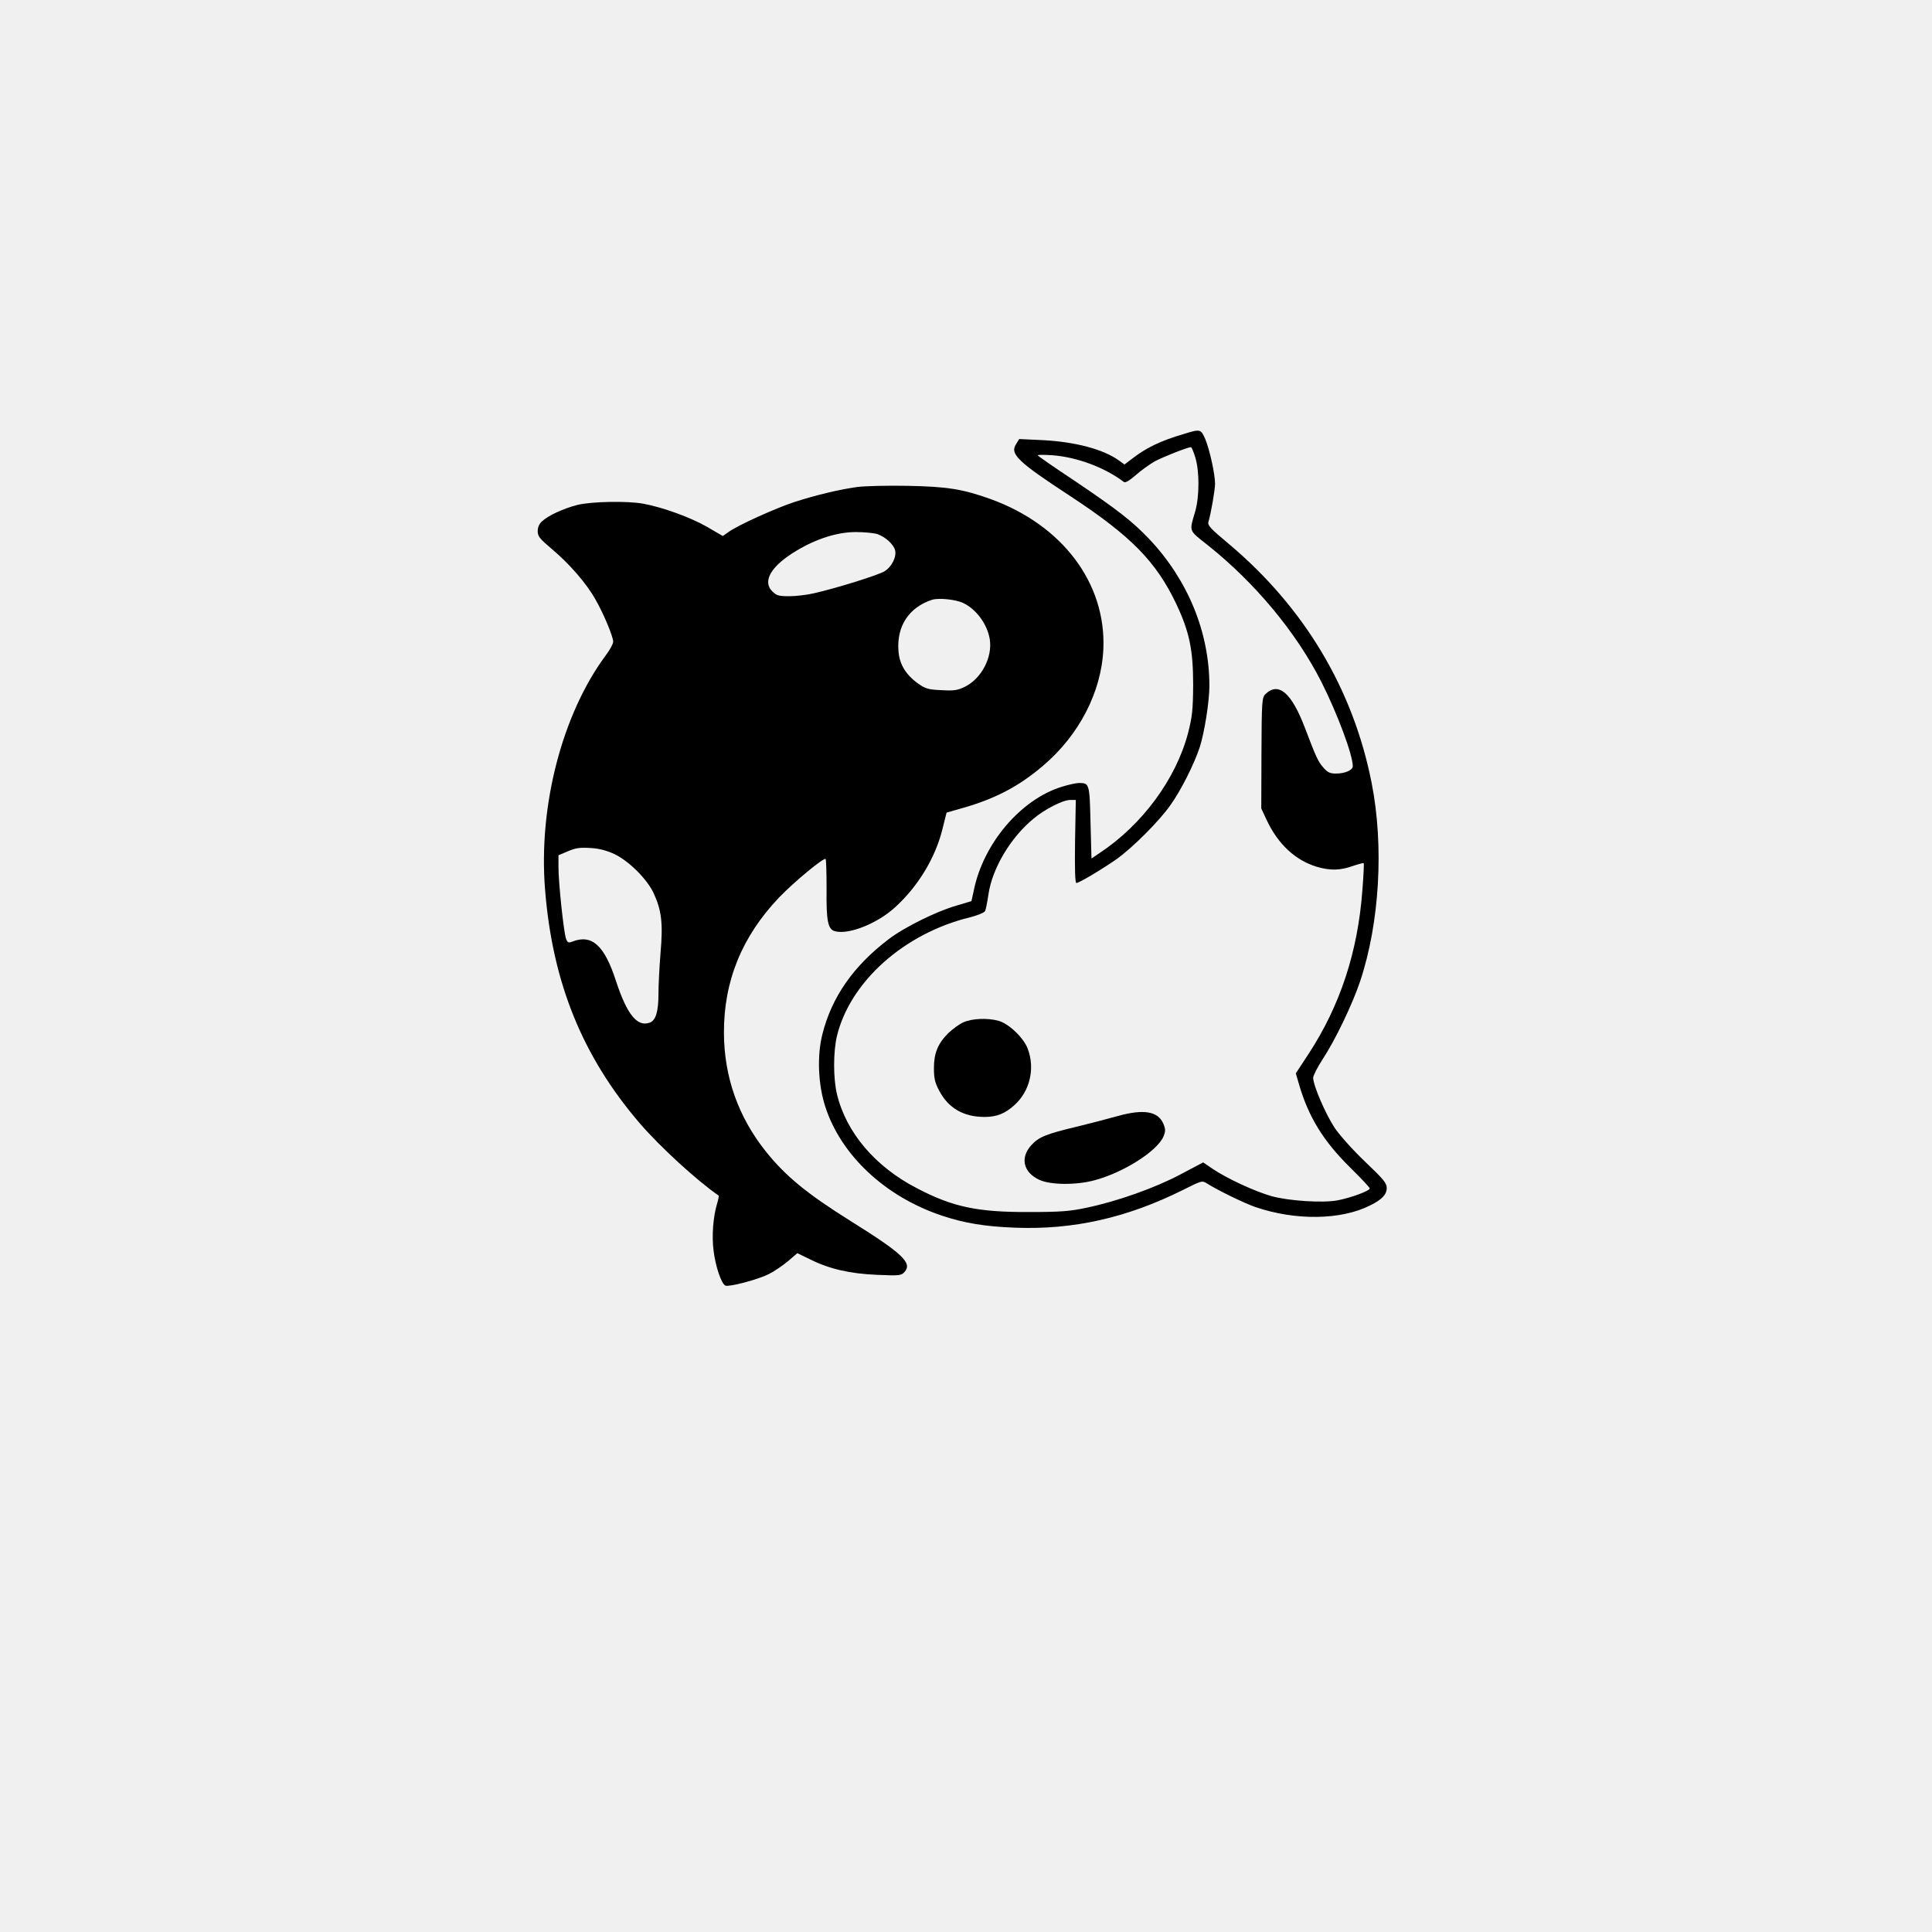
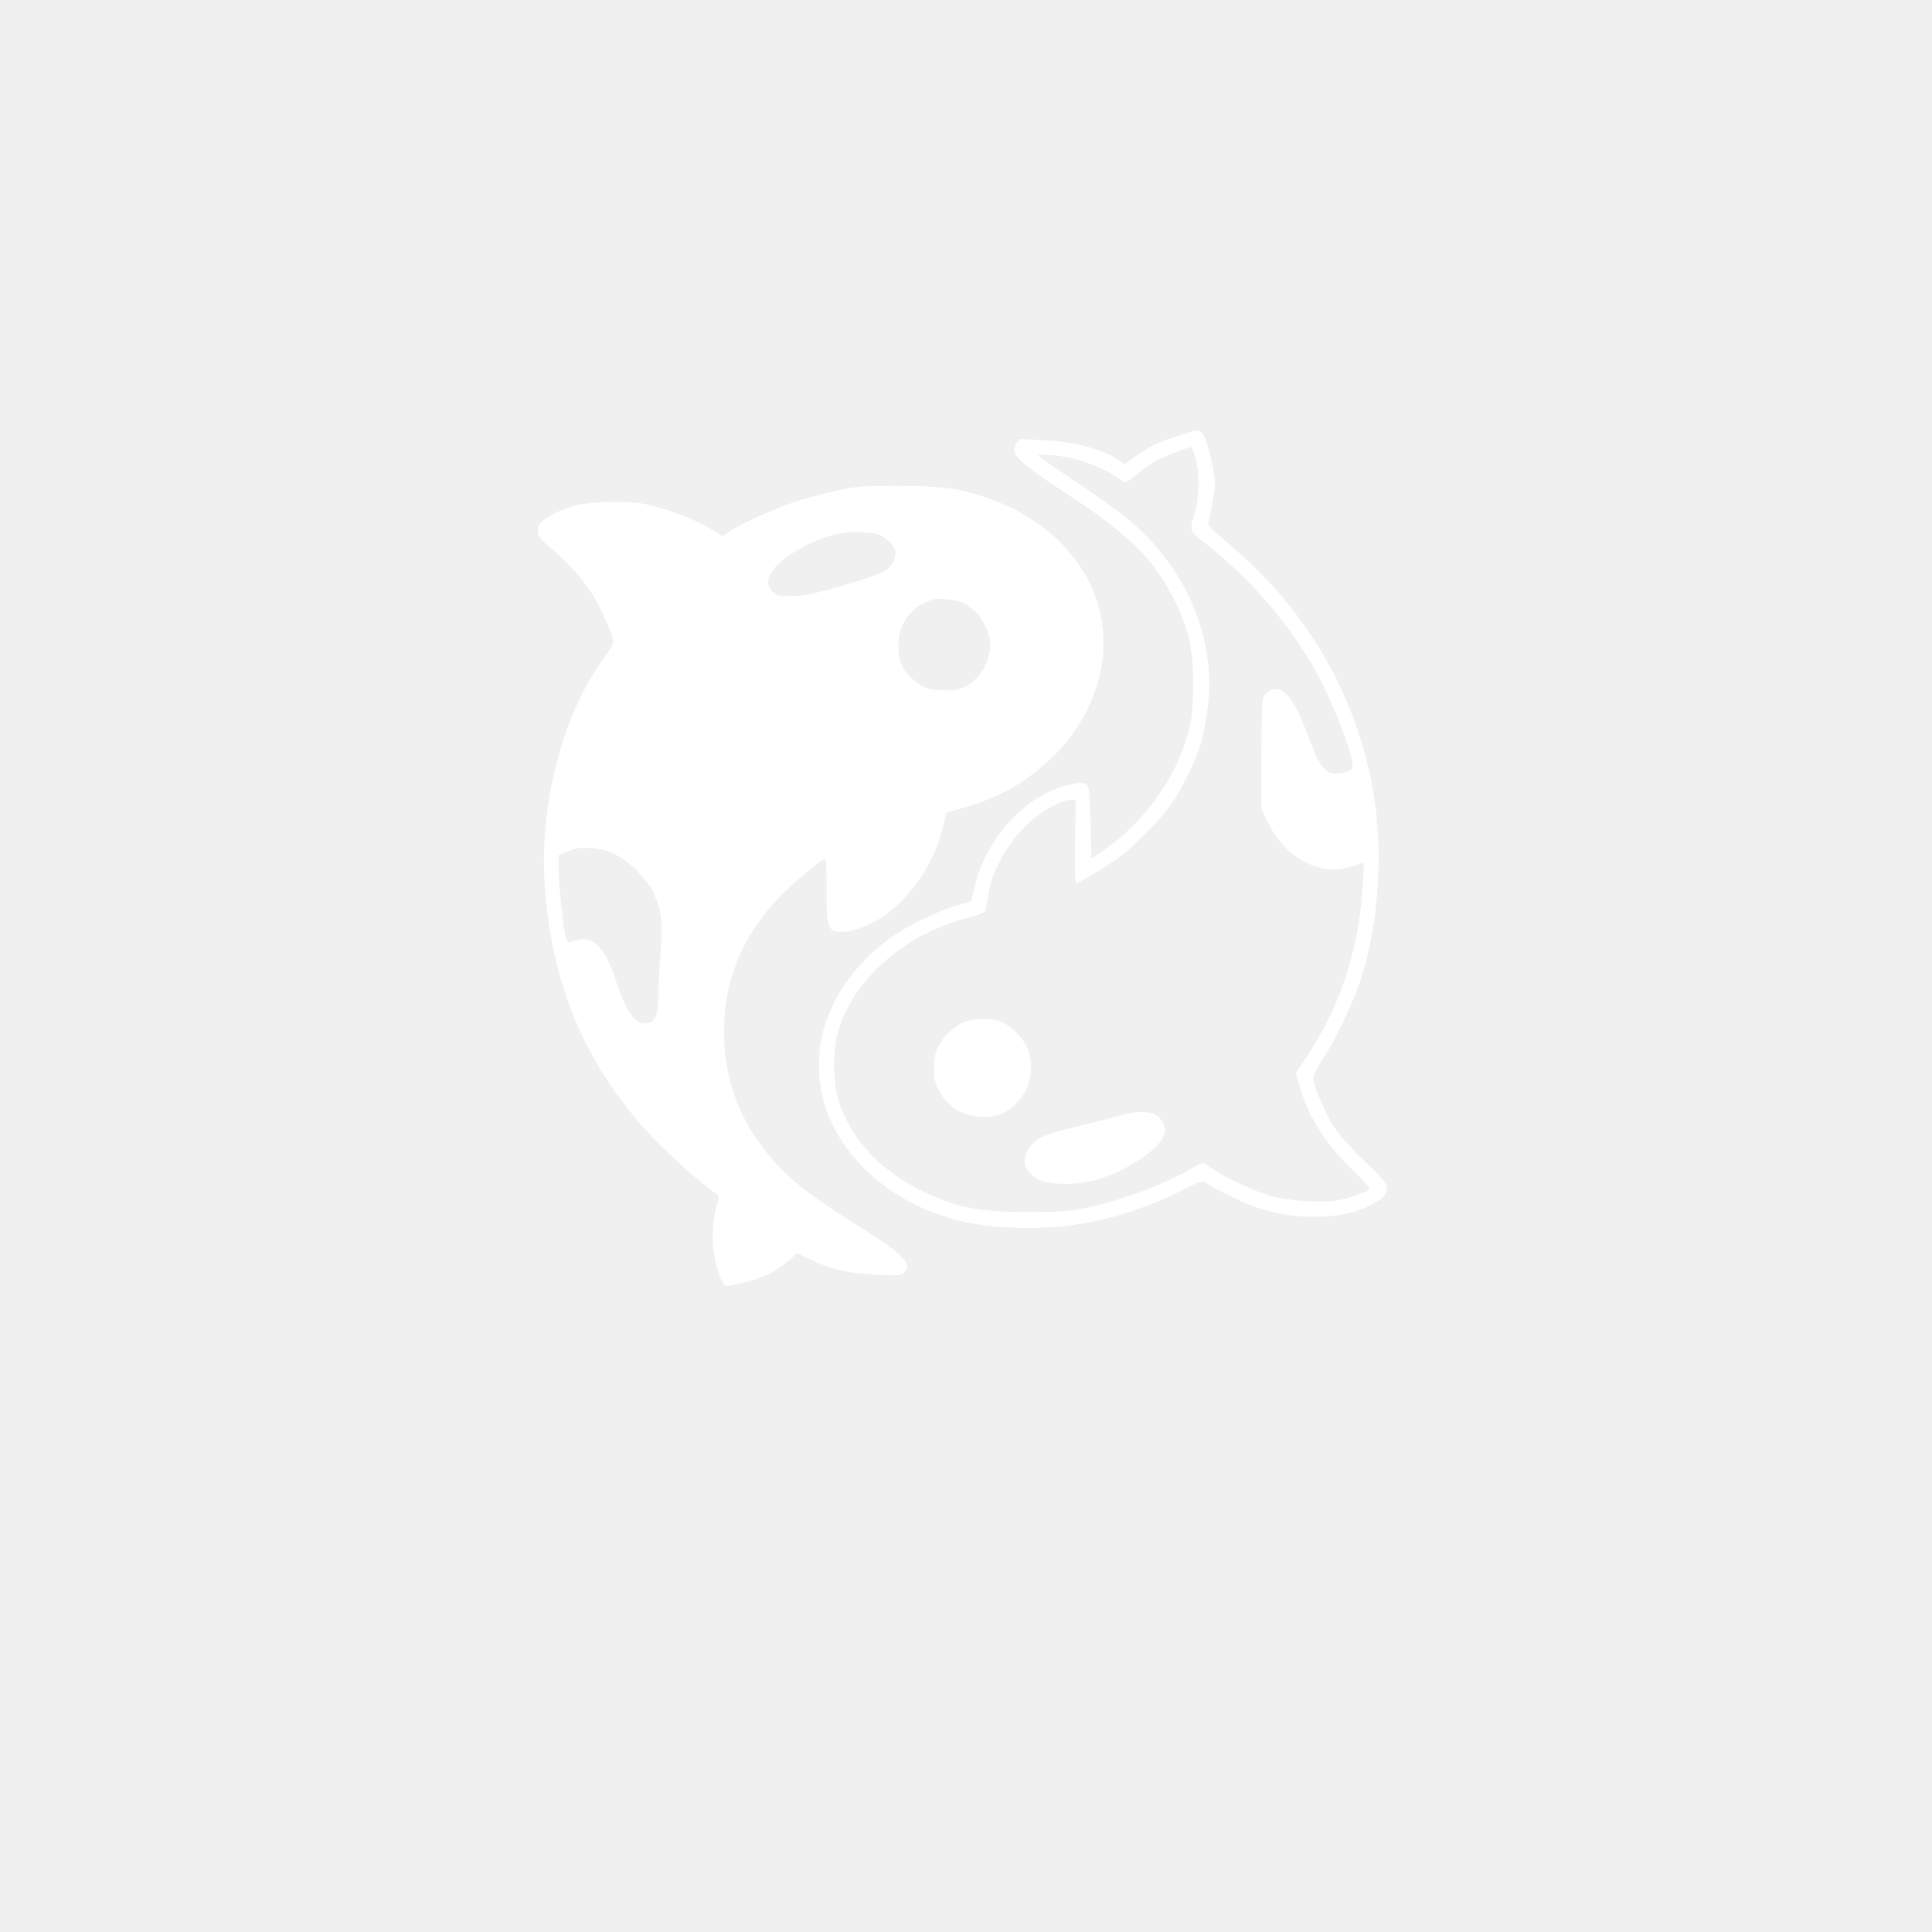
<svg xmlns="http://www.w3.org/2000/svg" version="1.0" width="1024pt" height="1024pt" viewBox="0 0 1024 1024" preserveAspectRatio="xMidYMid meet">
-   <g transform="translate(0,1024) scale(0.1,-0.1)" fill="#000000" stroke="none">
+   <g transform="translate(0,1024) scale(0.1,-0.1)" fill="#ffffff" stroke="none">
    <path d="M6275 7940 c-126 -37 -201 -74 -277 -133 l-38 -29 -29 21 c-83 60 -232 99 -402 108 l-127 6 -16 -26 c-35 -53 6 -93 289 -278 321 -211 453 -346 560 -571 69 -147 89 -242 89 -428 -1 -134 -5 -169 -27 -255 -64 -244 -243 -487 -470 -637 l-42 -28 -5 190 c-5 206 -6 210 -61 210 -15 0 -56 -9 -91 -20 -218 -67 -417 -301 -467 -551 l-12 -55 -80 -24 c-105 -30 -277 -115 -359 -178 -186 -141 -302 -307 -351 -503 -29 -113 -23 -267 15 -384 83 -258 318 -478 618 -578 119 -40 229 -58 388 -64 309 -12 592 52 888 199 102 51 103 52 130 35 53 -34 198 -105 257 -125 211 -72 453 -69 607 9 63 31 88 58 88 93 0 25 -18 47 -114 138 -64 61 -134 139 -162 180 -48 73 -113 223 -114 265 0 12 23 57 51 100 66 100 158 292 198 412 103 308 127 717 61 1051 -98 498 -357 931 -758 1268 -95 79 -113 98 -107 116 14 48 35 170 35 202 0 52 -29 182 -52 237 -23 53 -26 54 -113 27z m61 -127 c22 -73 21 -207 -1 -283 -32 -110 -37 -98 67 -180 253 -202 469 -463 602 -725 86 -171 166 -386 166 -446 0 -21 -41 -39 -89 -39 -32 0 -45 6 -68 33 -27 31 -38 55 -95 205 -72 191 -142 251 -212 182 -17 -17 -19 -39 -20 -312 l-1 -293 28 -60 c60 -129 153 -215 266 -249 71 -21 123 -20 191 4 30 10 56 17 58 15 2 -2 -1 -66 -7 -142 -24 -328 -118 -613 -286 -870 l-67 -102 17 -58 c50 -172 128 -300 271 -441 57 -56 104 -106 104 -111 0 -13 -102 -50 -170 -63 -78 -15 -260 -3 -350 22 -89 25 -235 93 -310 143 l-53 36 -121 -64 c-134 -71 -333 -142 -496 -176 -88 -19 -138 -23 -305 -23 -273 -1 -404 26 -595 126 -221 114 -375 295 -424 499 -20 84 -20 224 0 308 70 288 356 544 705 629 40 10 76 25 80 33 4 7 12 48 18 89 20 137 117 301 239 401 59 50 156 99 194 99 l30 0 -4 -220 c-2 -145 0 -220 7 -220 15 0 138 74 214 127 85 61 225 201 284 285 56 78 126 217 156 308 25 78 51 242 51 325 0 283 -113 559 -317 776 -91 96 -170 157 -395 309 -109 72 -198 134 -198 137 0 3 35 3 79 0 130 -10 277 -65 377 -141 8 -7 28 5 64 36 29 26 75 58 101 73 43 23 172 74 191 75 4 0 15 -26 24 -57z" />
    <path d="M5105 4821 c-22 -10 -57 -36 -79 -57 -55 -55 -76 -106 -76 -185 0 -54 5 -77 28 -120 48 -92 129 -139 240 -139 65 0 108 17 159 63 82 74 110 194 70 299 -22 58 -100 132 -153 147 -59 17 -144 13 -189 -8z" />
    <path d="M5925 4325 c-49 -14 -146 -39 -215 -56 -168 -40 -204 -55 -245 -100 -59 -66 -41 -143 43 -182 59 -28 195 -29 292 -3 155 41 334 155 367 233 11 28 11 38 -1 67 -28 66 -104 79 -241 41z" />
    <path d="M4545 7659 c-95 -13 -221 -43 -335 -80 -100 -33 -300 -123 -349 -159 l-30 -21 -86 50 c-86 49 -232 102 -334 121 -85 16 -275 12 -350 -6 -74 -19 -155 -56 -188 -87 -15 -13 -23 -32 -23 -52 0 -28 11 -41 75 -95 93 -78 185 -184 232 -269 44 -77 93 -196 93 -222 0 -11 -17 -43 -39 -72 -231 -311 -358 -799 -322 -1242 39 -493 198 -885 503 -1240 109 -126 299 -300 417 -382 2 -2 -2 -22 -9 -45 -20 -68 -28 -167 -18 -246 10 -84 42 -178 63 -186 21 -8 172 32 230 61 28 14 73 45 101 68 l50 43 70 -34 c101 -50 209 -75 354 -81 118 -5 126 -4 144 15 43 48 -10 98 -282 268 -235 147 -347 239 -453 371 -146 183 -221 395 -222 628 -1 275 95 511 293 719 78 81 237 213 246 203 3 -3 5 -75 5 -159 -2 -171 7 -215 46 -224 73 -19 225 42 318 128 120 109 211 259 249 409 l23 92 84 24 c176 50 300 116 427 224 192 163 310 392 320 619 15 349 -217 657 -598 795 -148 53 -230 66 -440 70 -107 2 -226 -1 -265 -6z m106 -250 c42 -15 85 -54 93 -85 9 -35 -17 -88 -56 -112 -33 -20 -249 -88 -376 -117 -35 -8 -92 -15 -128 -15 -56 0 -68 3 -91 26 -54 54 -5 136 130 216 105 63 216 98 313 98 45 0 96 -5 115 -11z m454 -365 c70 -33 128 -113 141 -192 15 -95 -43 -207 -130 -251 -40 -20 -59 -23 -126 -19 -68 3 -84 7 -121 33 -68 48 -102 104 -107 175 -10 132 56 231 178 271 34 11 126 2 165 -17z m-1848 -1331 c77 -37 172 -132 207 -206 42 -91 51 -159 37 -317 -6 -75 -11 -172 -11 -217 0 -95 -14 -141 -46 -153 -66 -25 -121 43 -179 220 -61 189 -127 249 -230 210 -22 -9 -27 -7 -35 15 -12 32 -40 295 -40 378 l0 64 38 16 c55 24 71 26 139 22 41 -3 82 -14 120 -32z" />
  </g>
</svg>
